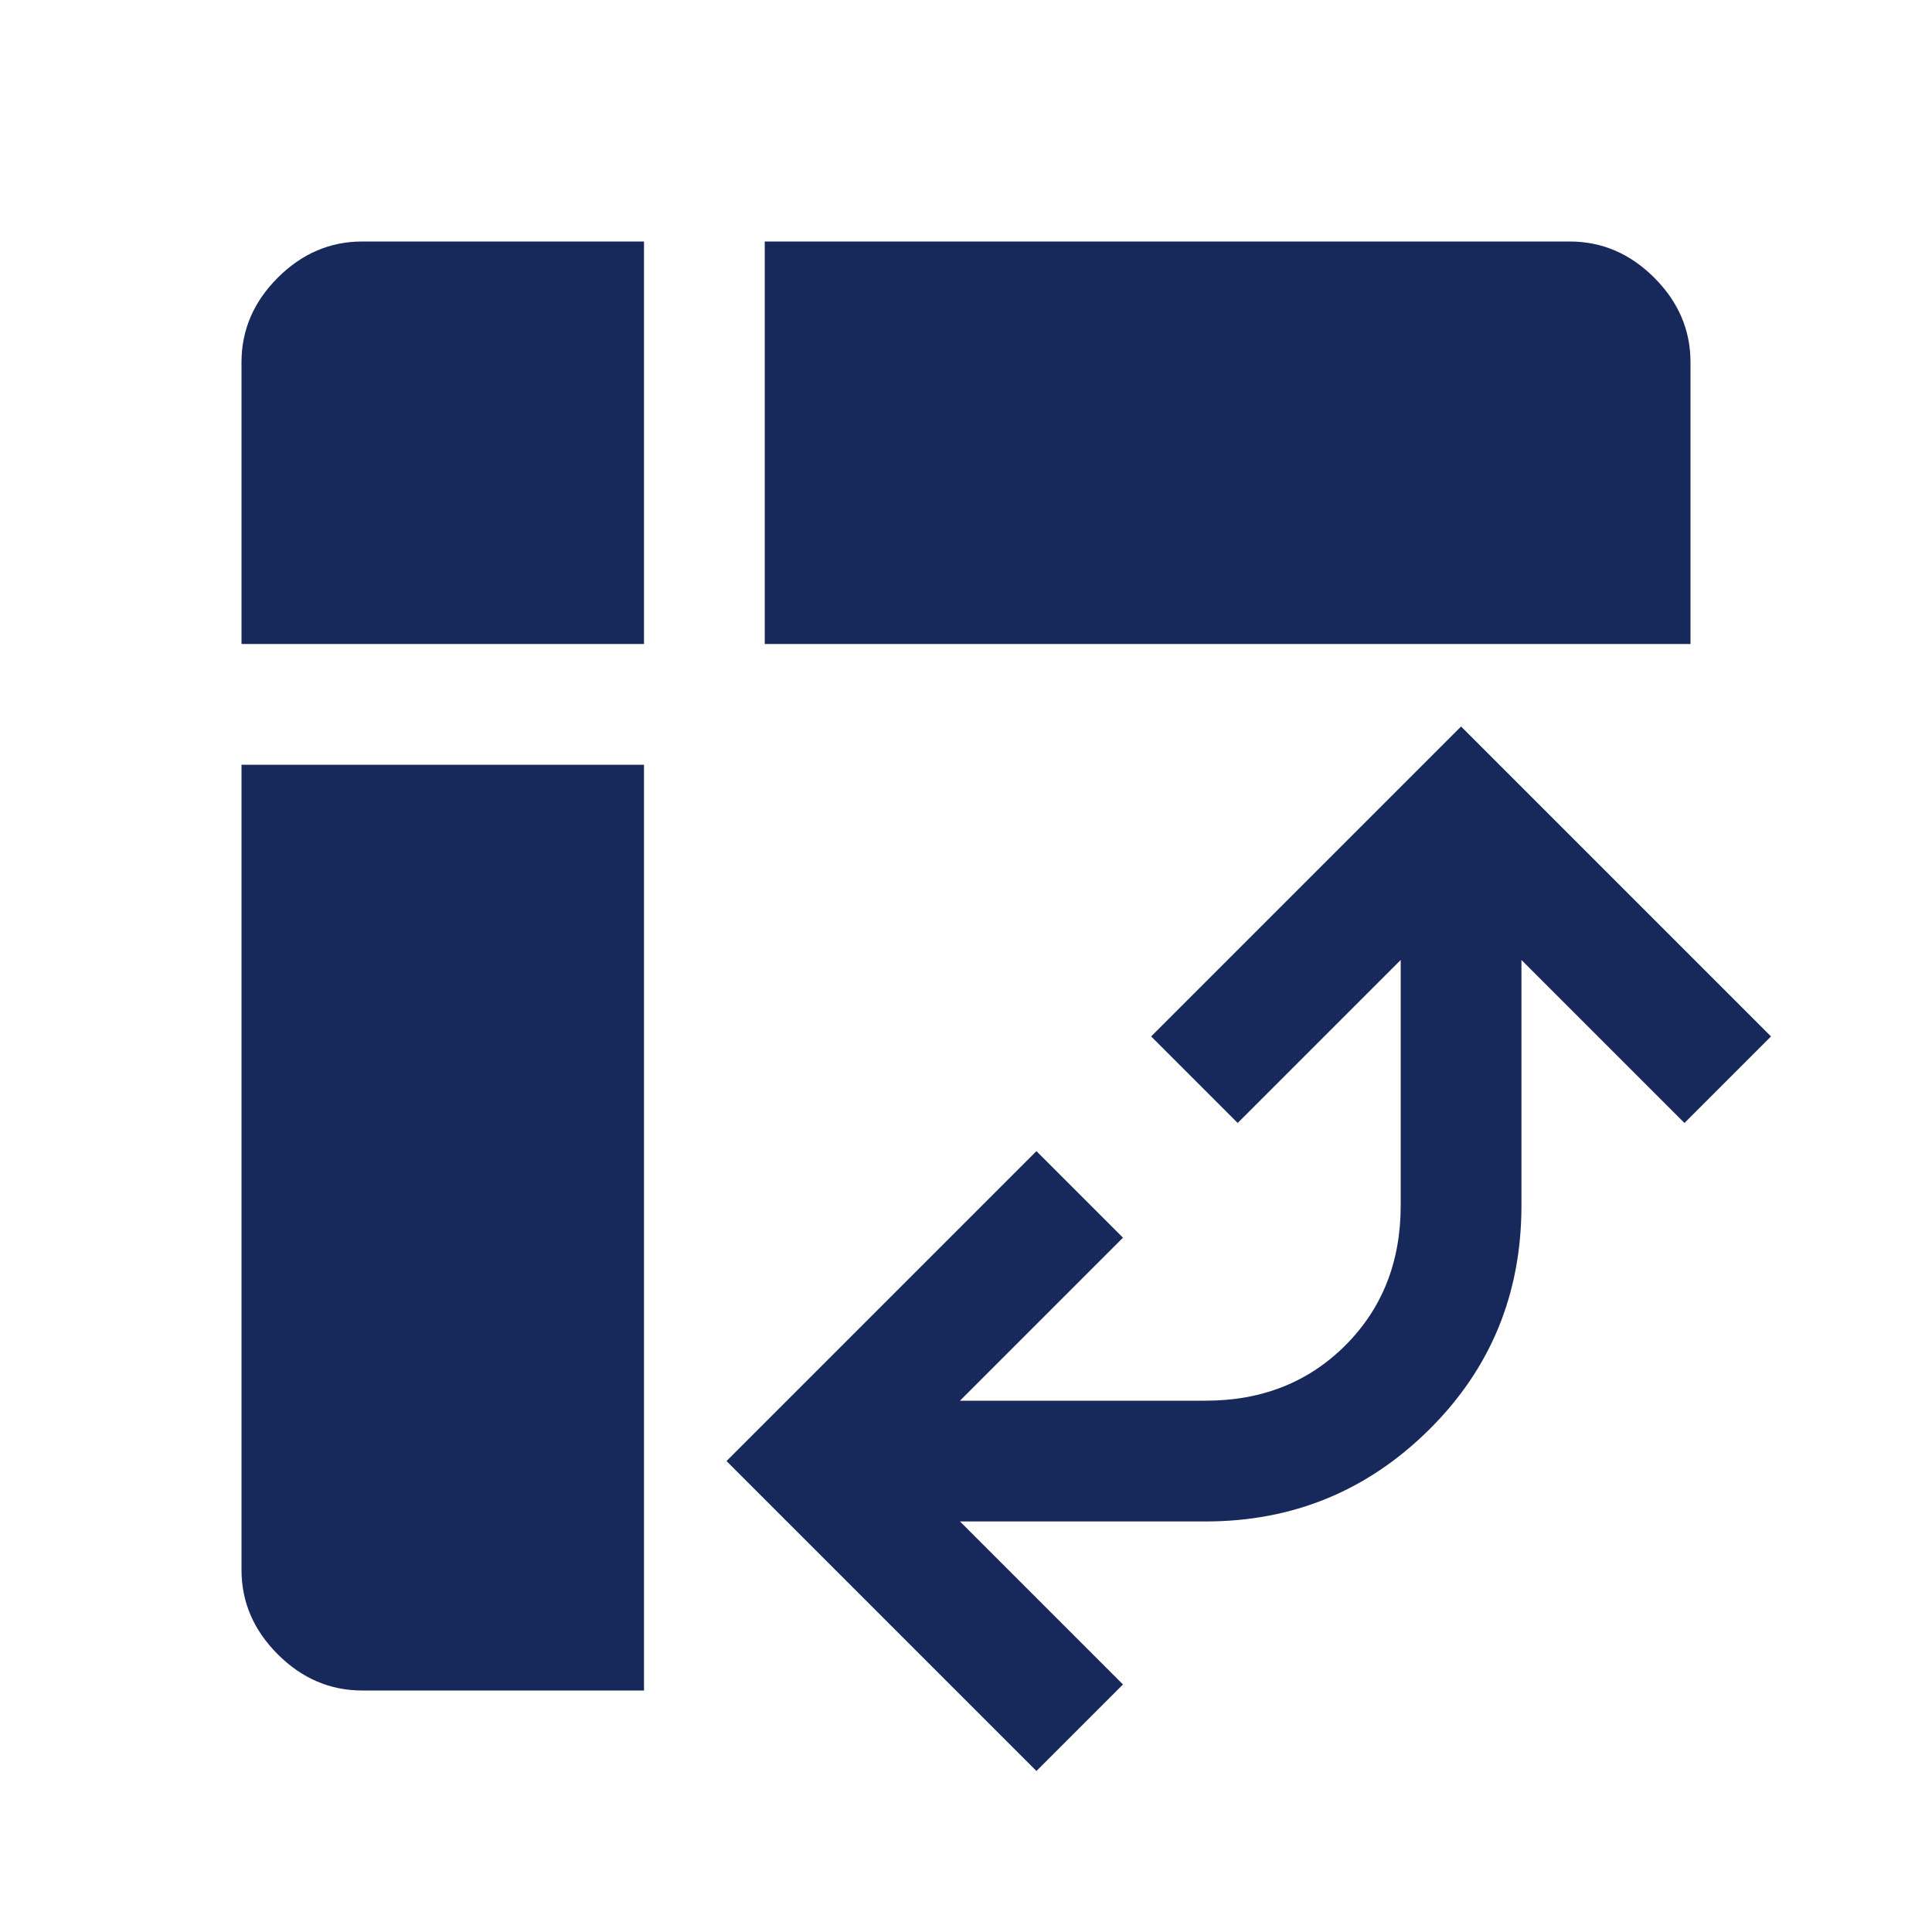
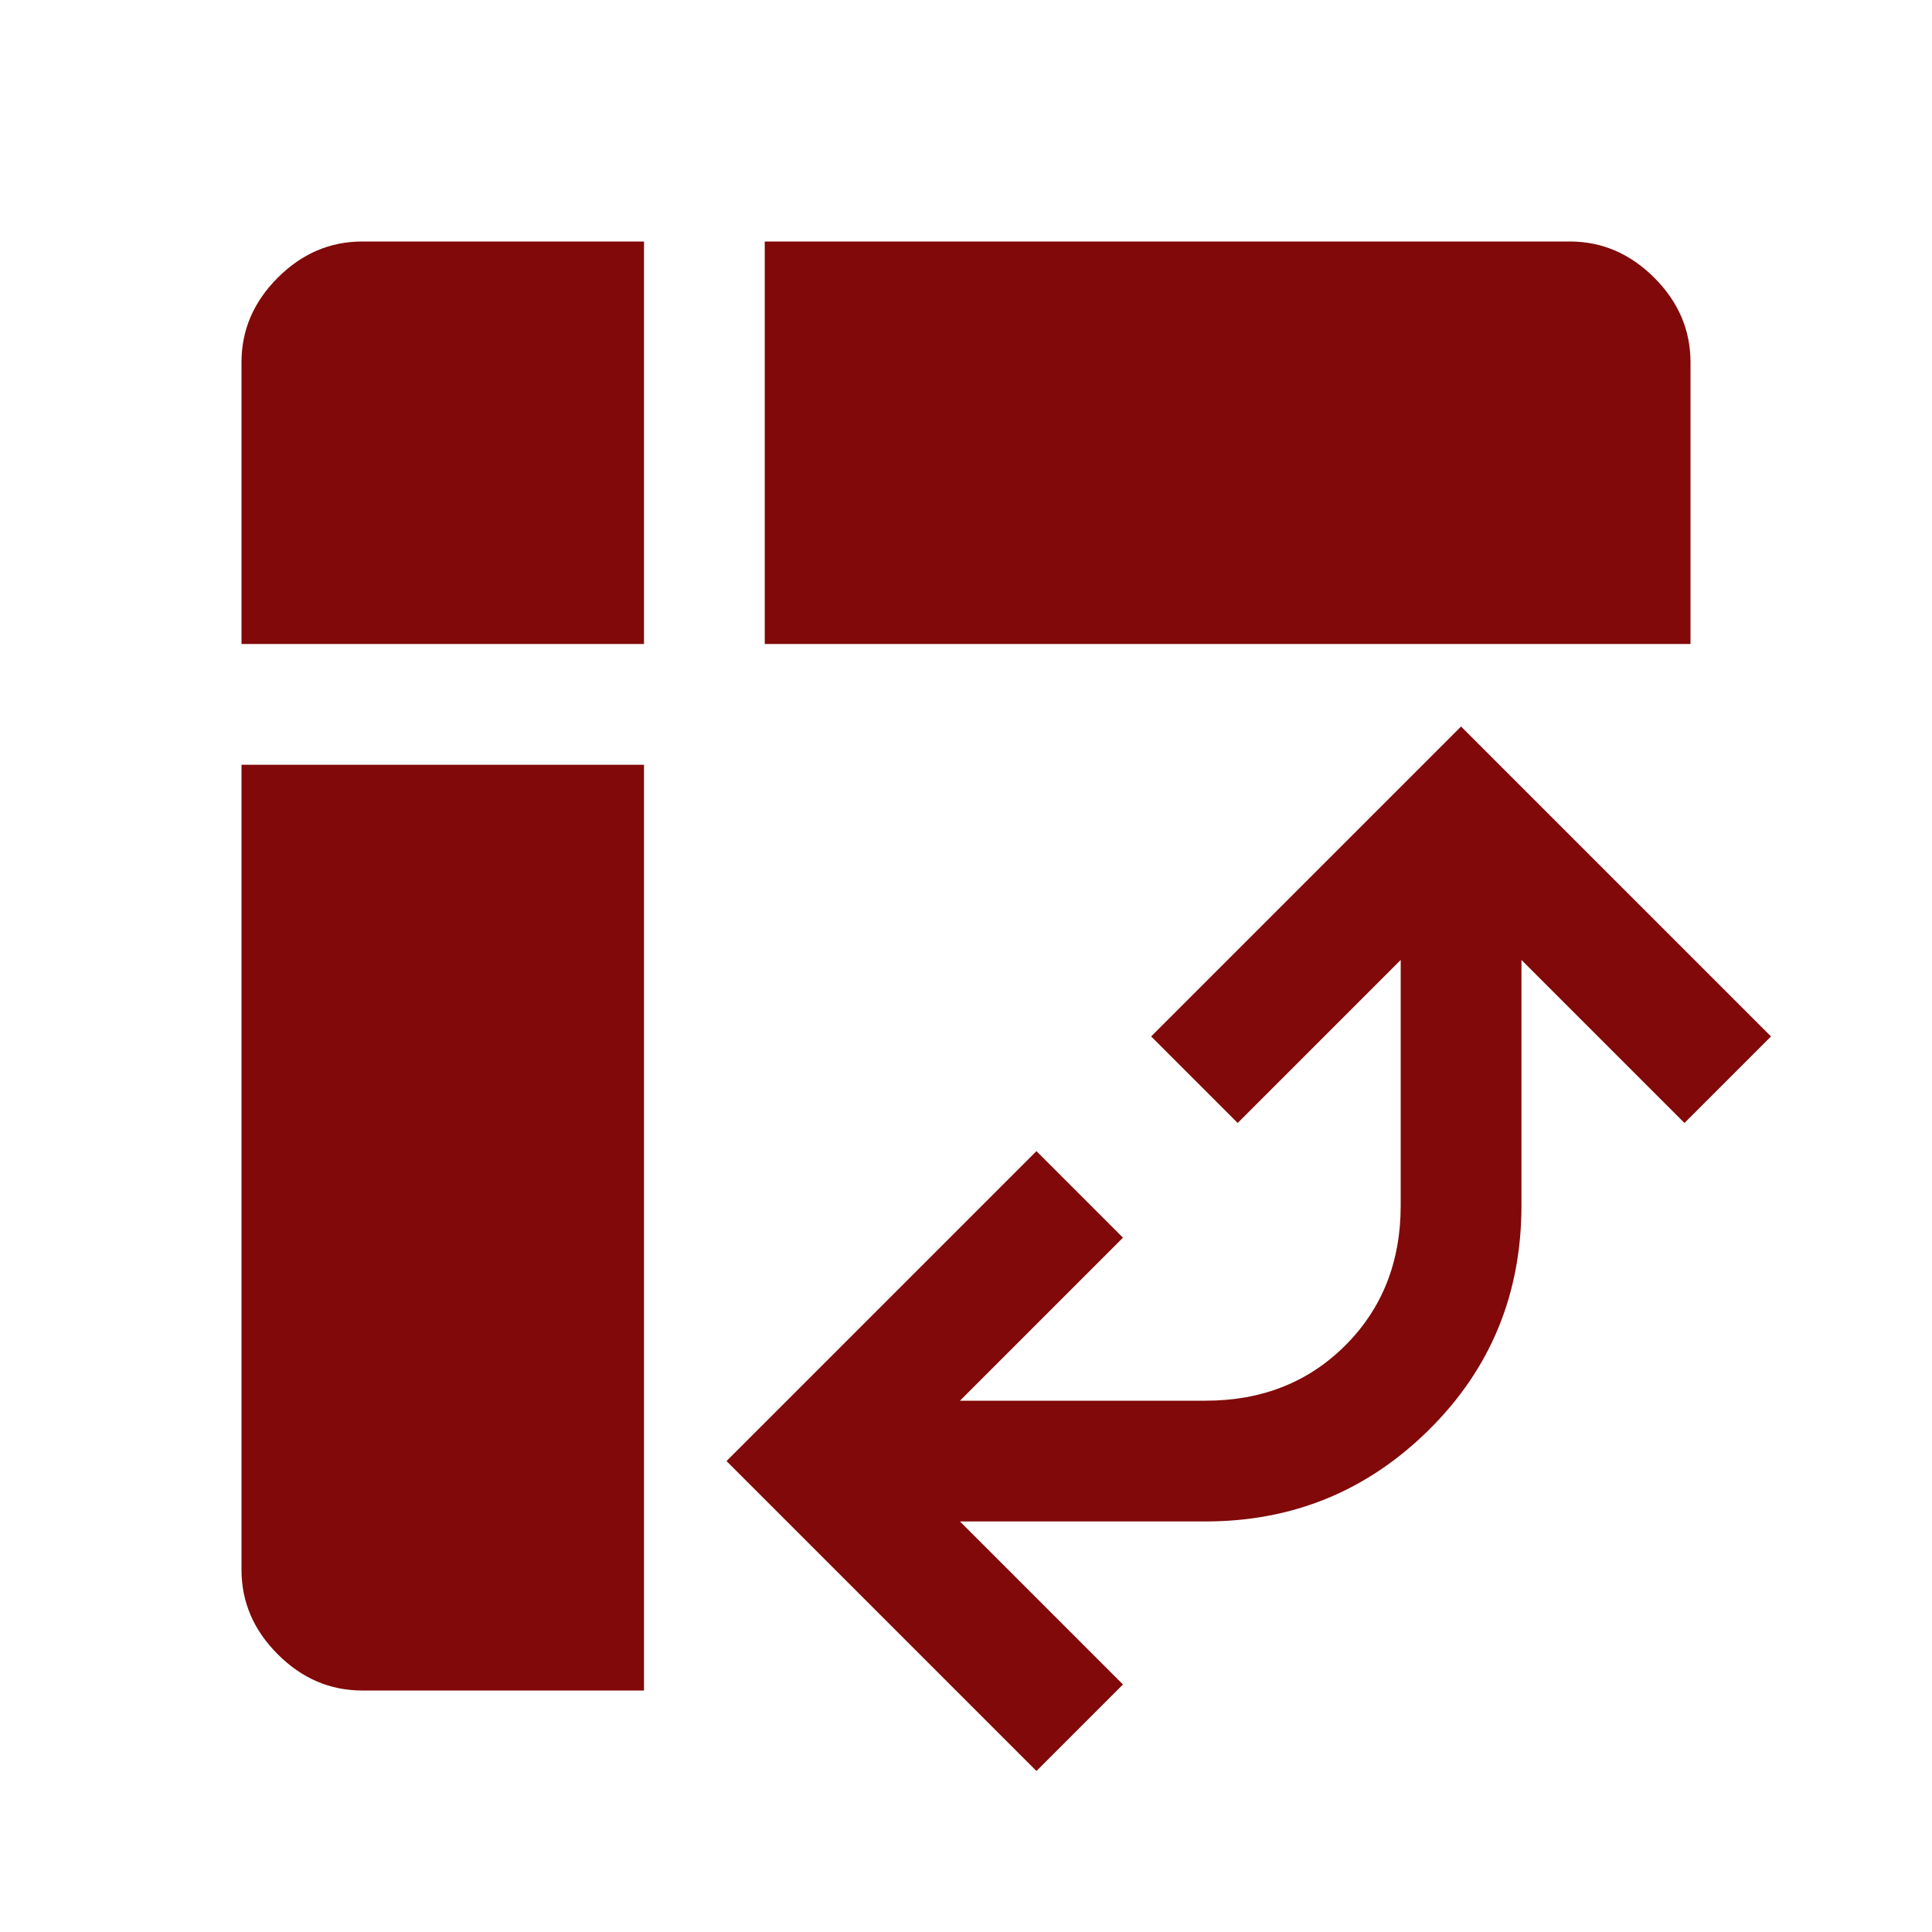
<svg xmlns="http://www.w3.org/2000/svg" height="48" width="48">
-   <path fill="#17285b" d="M19 16V6H39Q40.2 6 41.1 6.9Q42 7.8 42 9V16ZM9 42Q7.8 42 6.9 41.1Q6 40.2 6 39V19H16V42ZM6 16V9Q6 7.8 6.9 6.9Q7.8 6 9 6H16V16ZM25.75 44 18.05 36.3 25.75 28.6 27.9 30.75 23.85 34.8H29.95Q32.05 34.8 33.425 33.425Q34.8 32.05 34.8 29.95V23.85L30.75 27.9L28.6 25.75L36.3 18.05L44 25.75L41.85 27.9L37.8 23.85V29.95Q37.8 33.25 35.5 35.525Q33.2 37.8 29.95 37.8H23.85L27.9 41.85Z" />
+   <path fill="#810909" d="M19 16V6H39Q40.2 6 41.1 6.9Q42 7.8 42 9V16ZM9 42Q7.8 42 6.9 41.1Q6 40.2 6 39V19H16V42ZM6 16V9Q6 7.8 6.9 6.9Q7.8 6 9 6H16V16ZM25.75 44 18.05 36.3 25.75 28.6 27.9 30.75 23.85 34.8H29.95Q32.05 34.8 33.425 33.425Q34.8 32.05 34.8 29.95V23.85L30.75 27.9L28.6 25.75L36.3 18.05L44 25.75L41.85 27.9L37.8 23.85V29.95Q37.8 33.25 35.5 35.525Q33.2 37.8 29.95 37.8H23.85L27.9 41.85Z" />
</svg>
